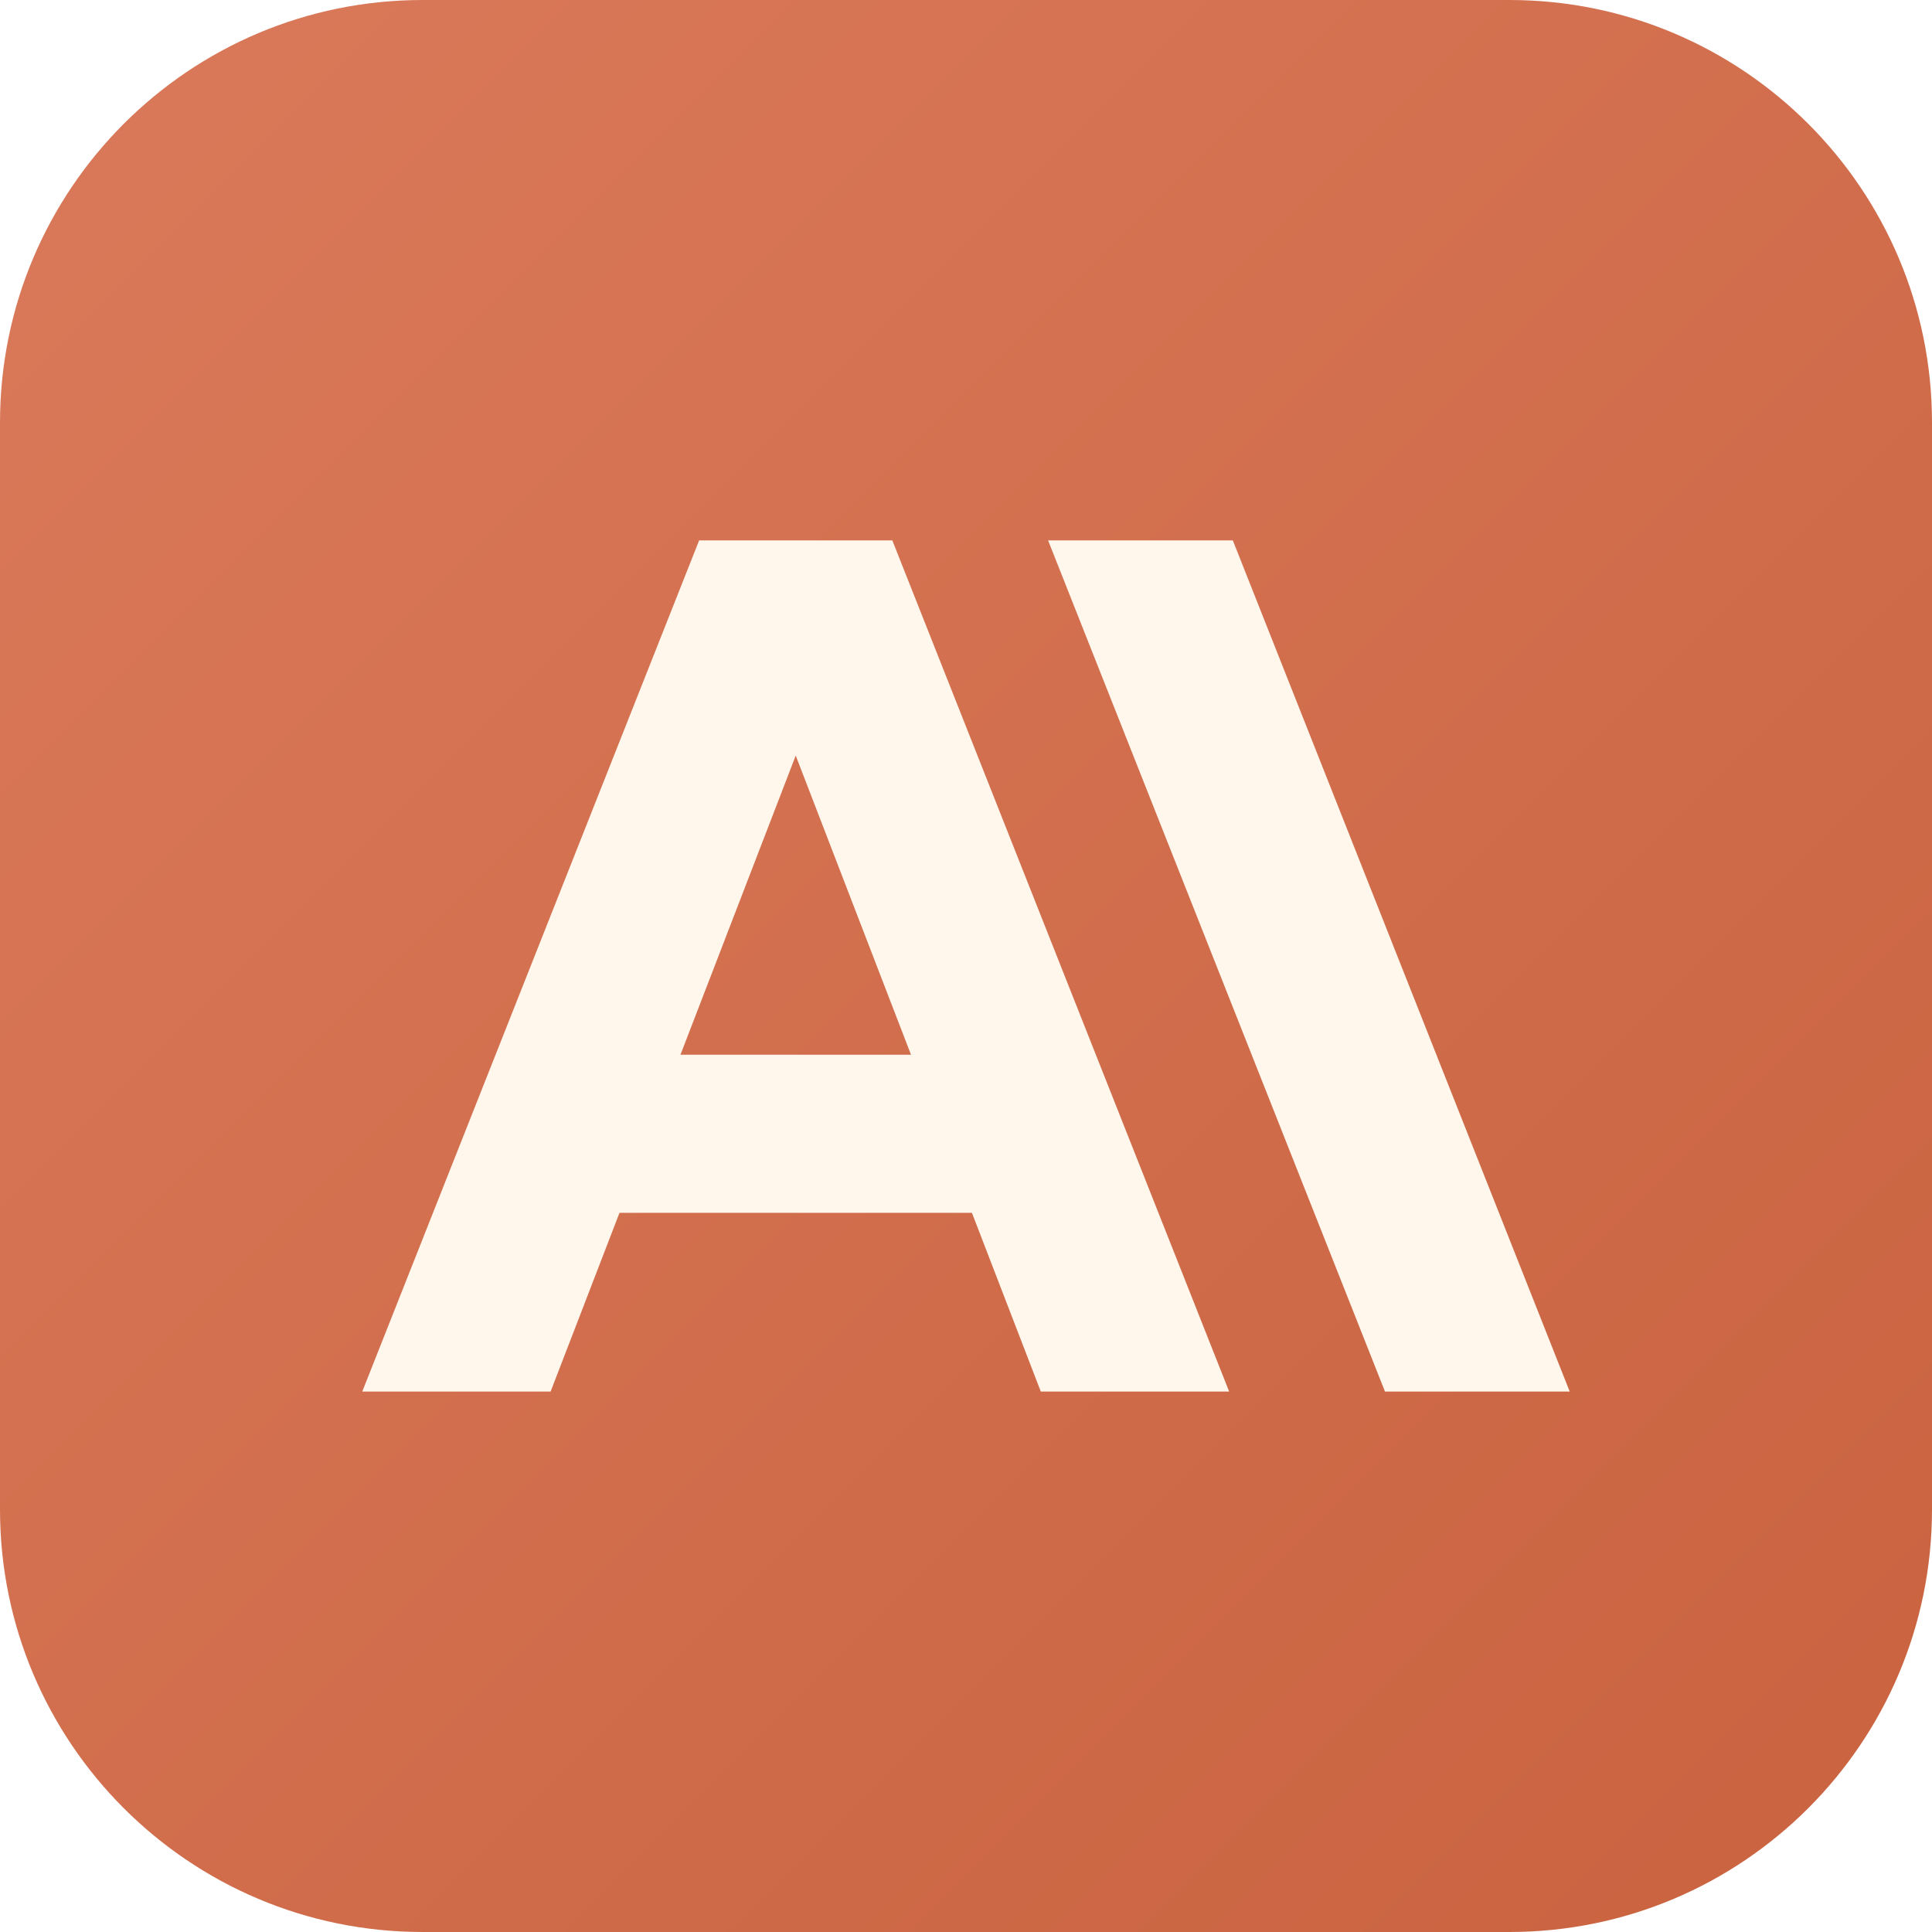
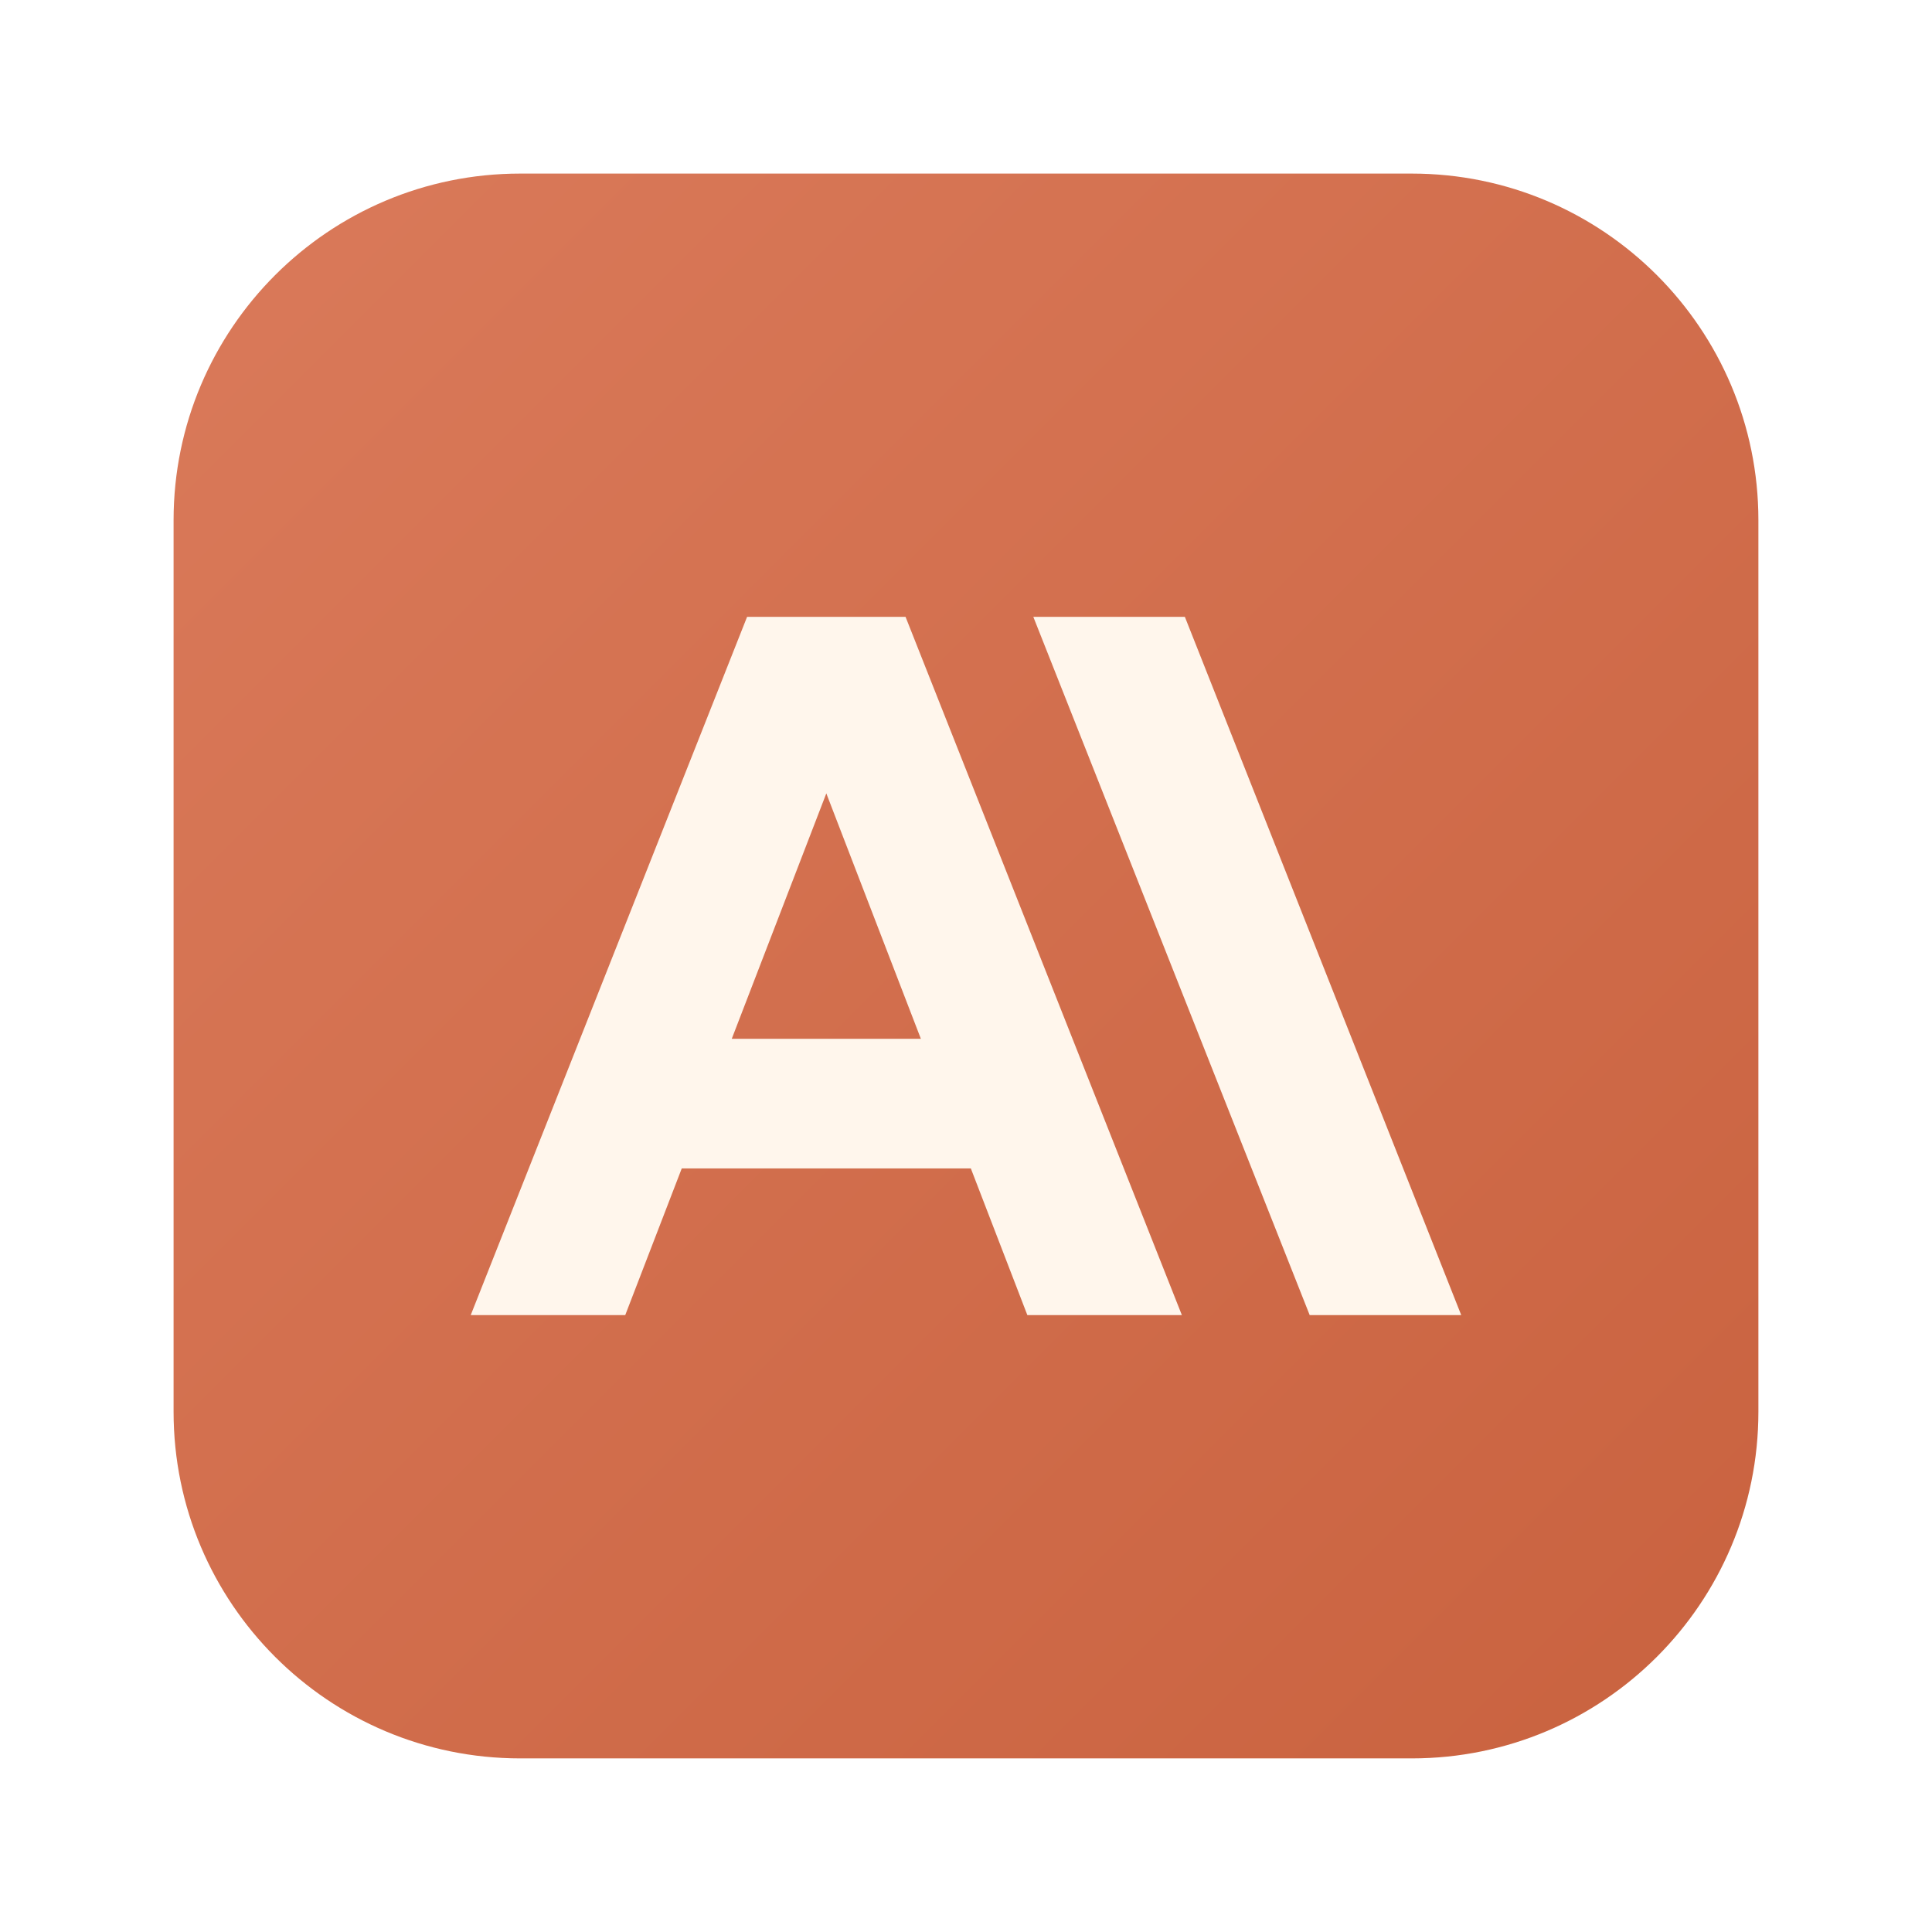
<svg xmlns="http://www.w3.org/2000/svg" width="512" height="512" viewBox="0 0 512 512" fill="none">
  <defs>
    <linearGradient id="cc-bg" x1="0" y1="0" x2="512" y2="512" gradientUnits="userSpaceOnUse">
      <stop offset="0" stop-color="#DA7A5A" />
      <stop offset="1" stop-color="#C9623F" />
    </linearGradient>
  </defs>
-   <rect width="512" height="512" rx="112" fill="url(#cc-bg)" />
-   <g transform="translate(96 96) scale(13.333)">
-     <path fill="#FFF6EC" d="M17.304 3.541h-3.672l6.696 16.918H24Zm-10.608 0L0 20.459h3.744l1.369-3.553h7.005l1.369 3.553h3.744L10.536 3.541Zm-.371 10.223 2.291-5.946 2.291 5.946Z" />
+   <g transform="translate(46 46) scale(0.8203)">
+     <rect width="512" height="512" rx="112" fill="url(#cc-bg)" />
+     <g transform="translate(96 96) scale(13.333)">
+       <path fill="#FFF6EC" d="M17.304 3.541h-3.672l6.696 16.918H24Zm-10.608 0L0 20.459h3.744l1.369-3.553h7.005l1.369 3.553h3.744L10.536 3.541Zm-.371 10.223 2.291-5.946 2.291 5.946Z" />
+     </g>
  </g>
</svg>
